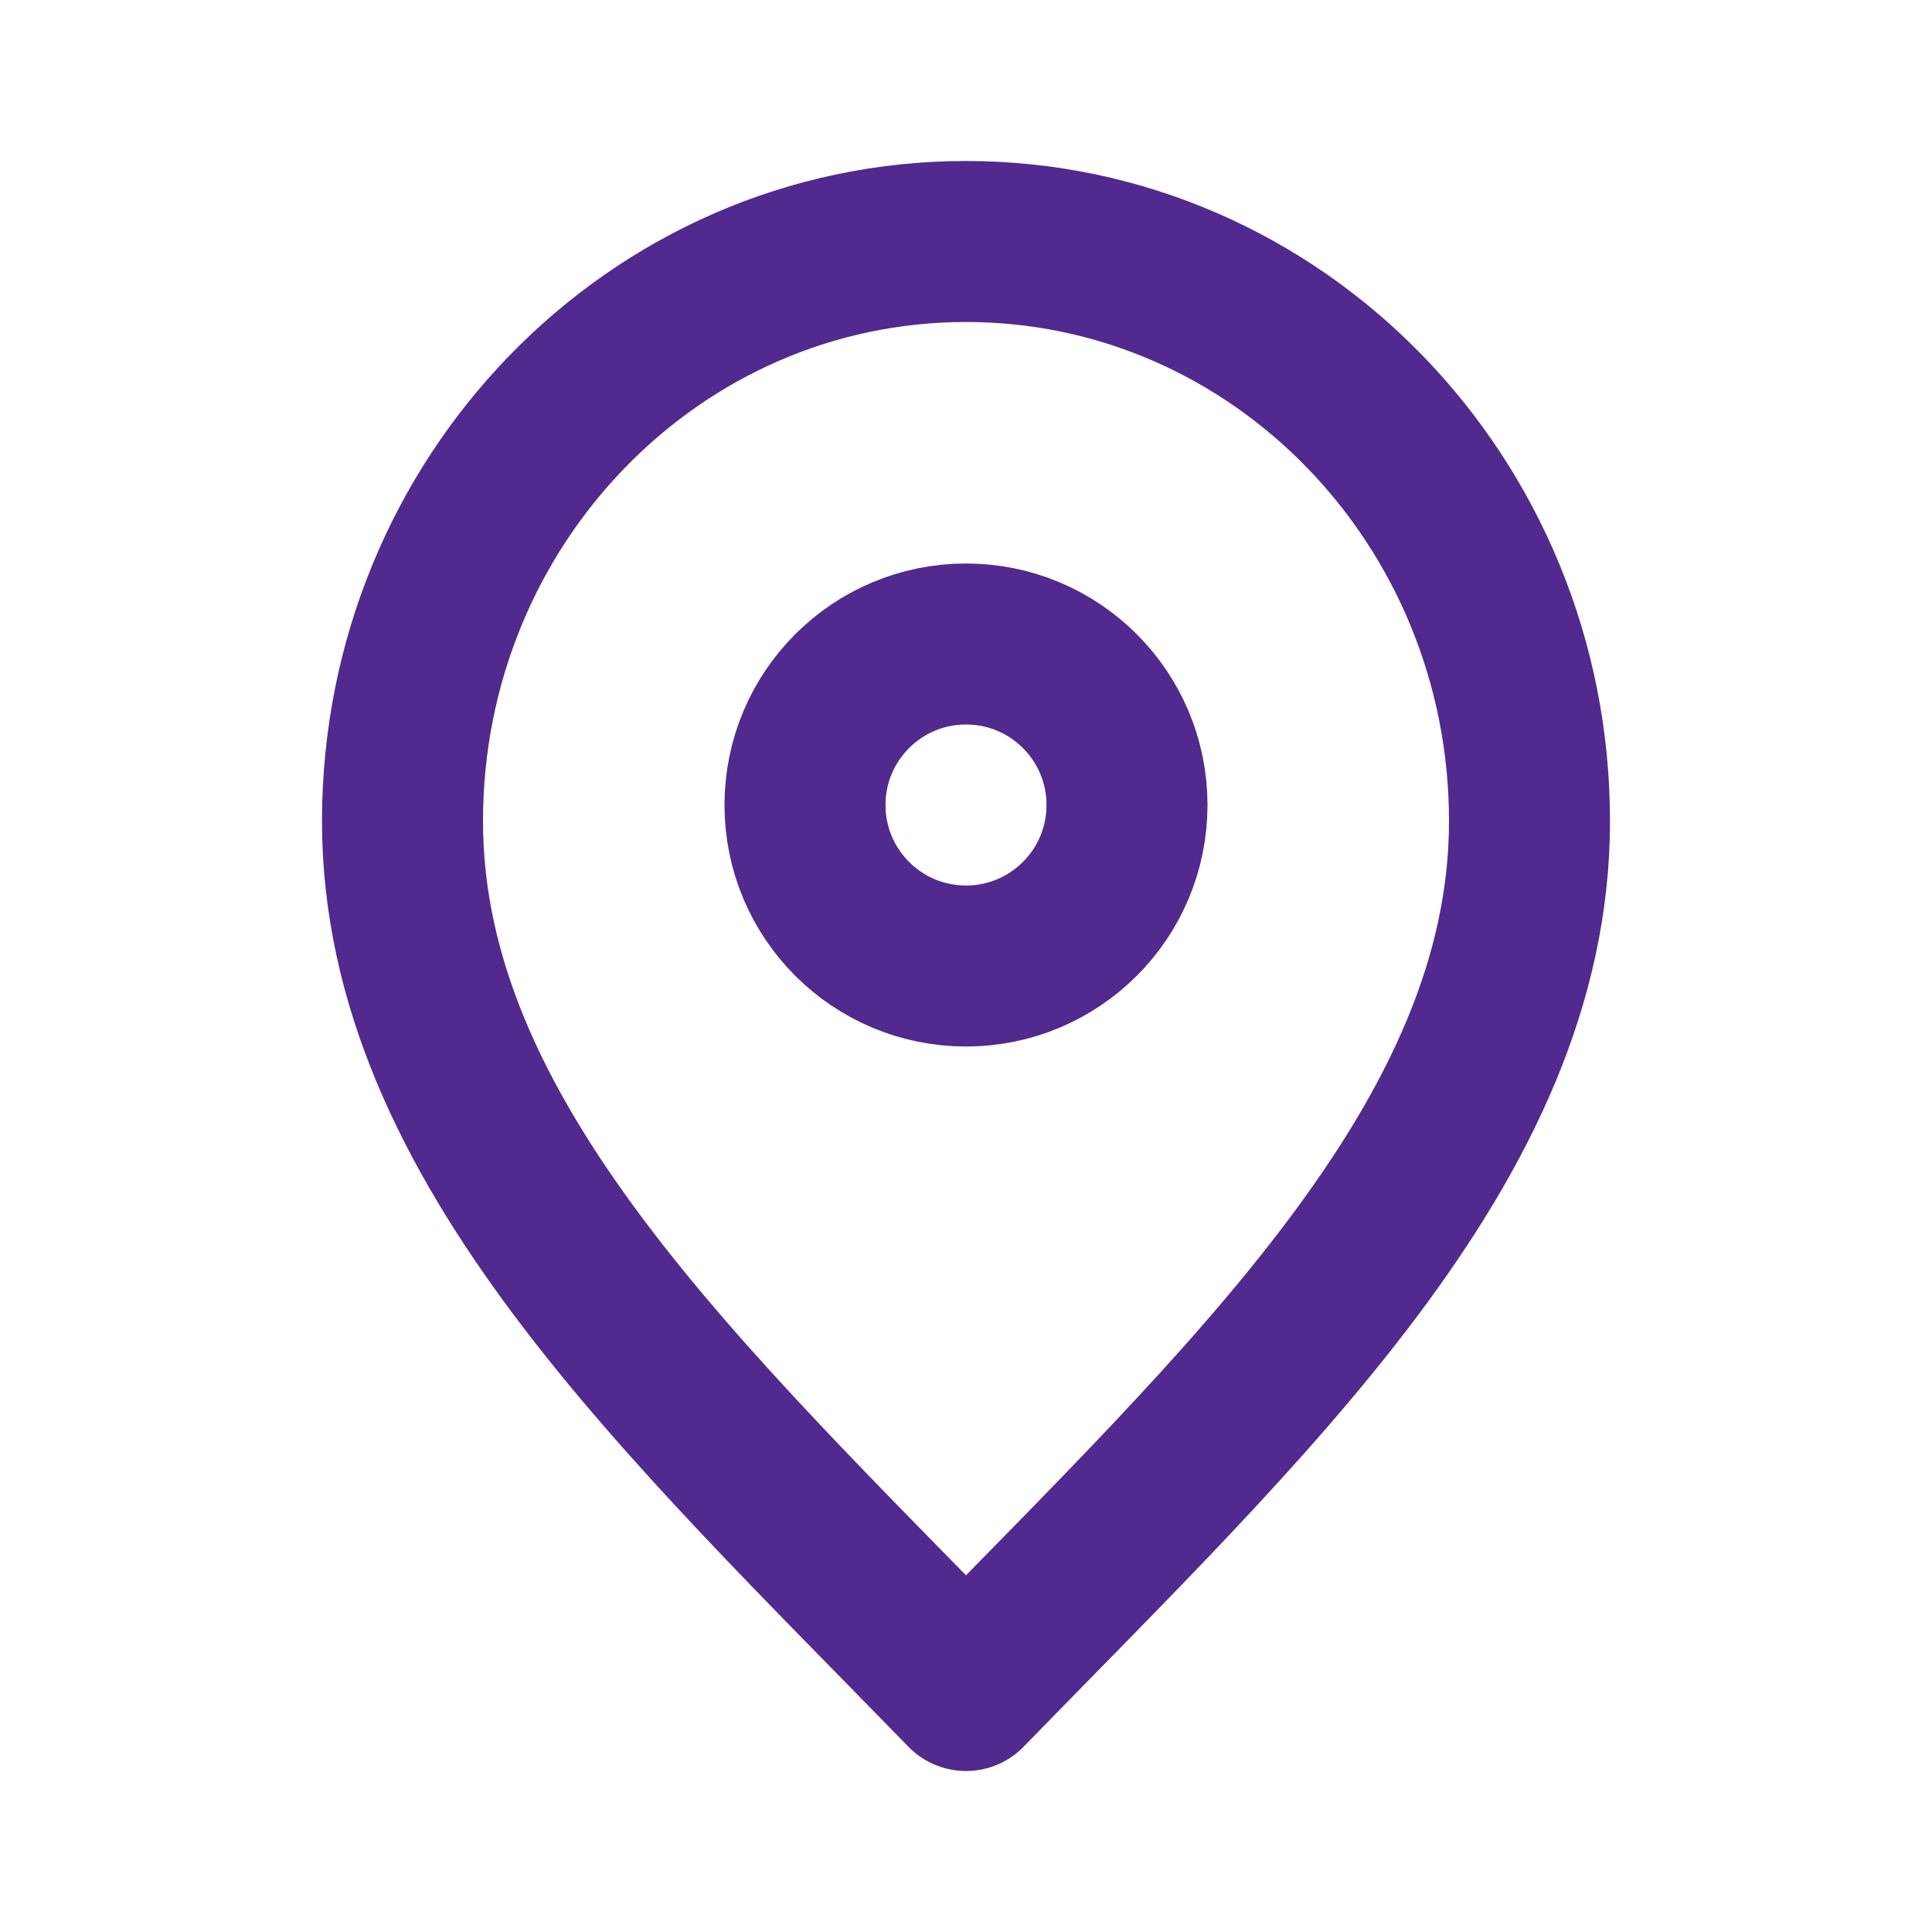
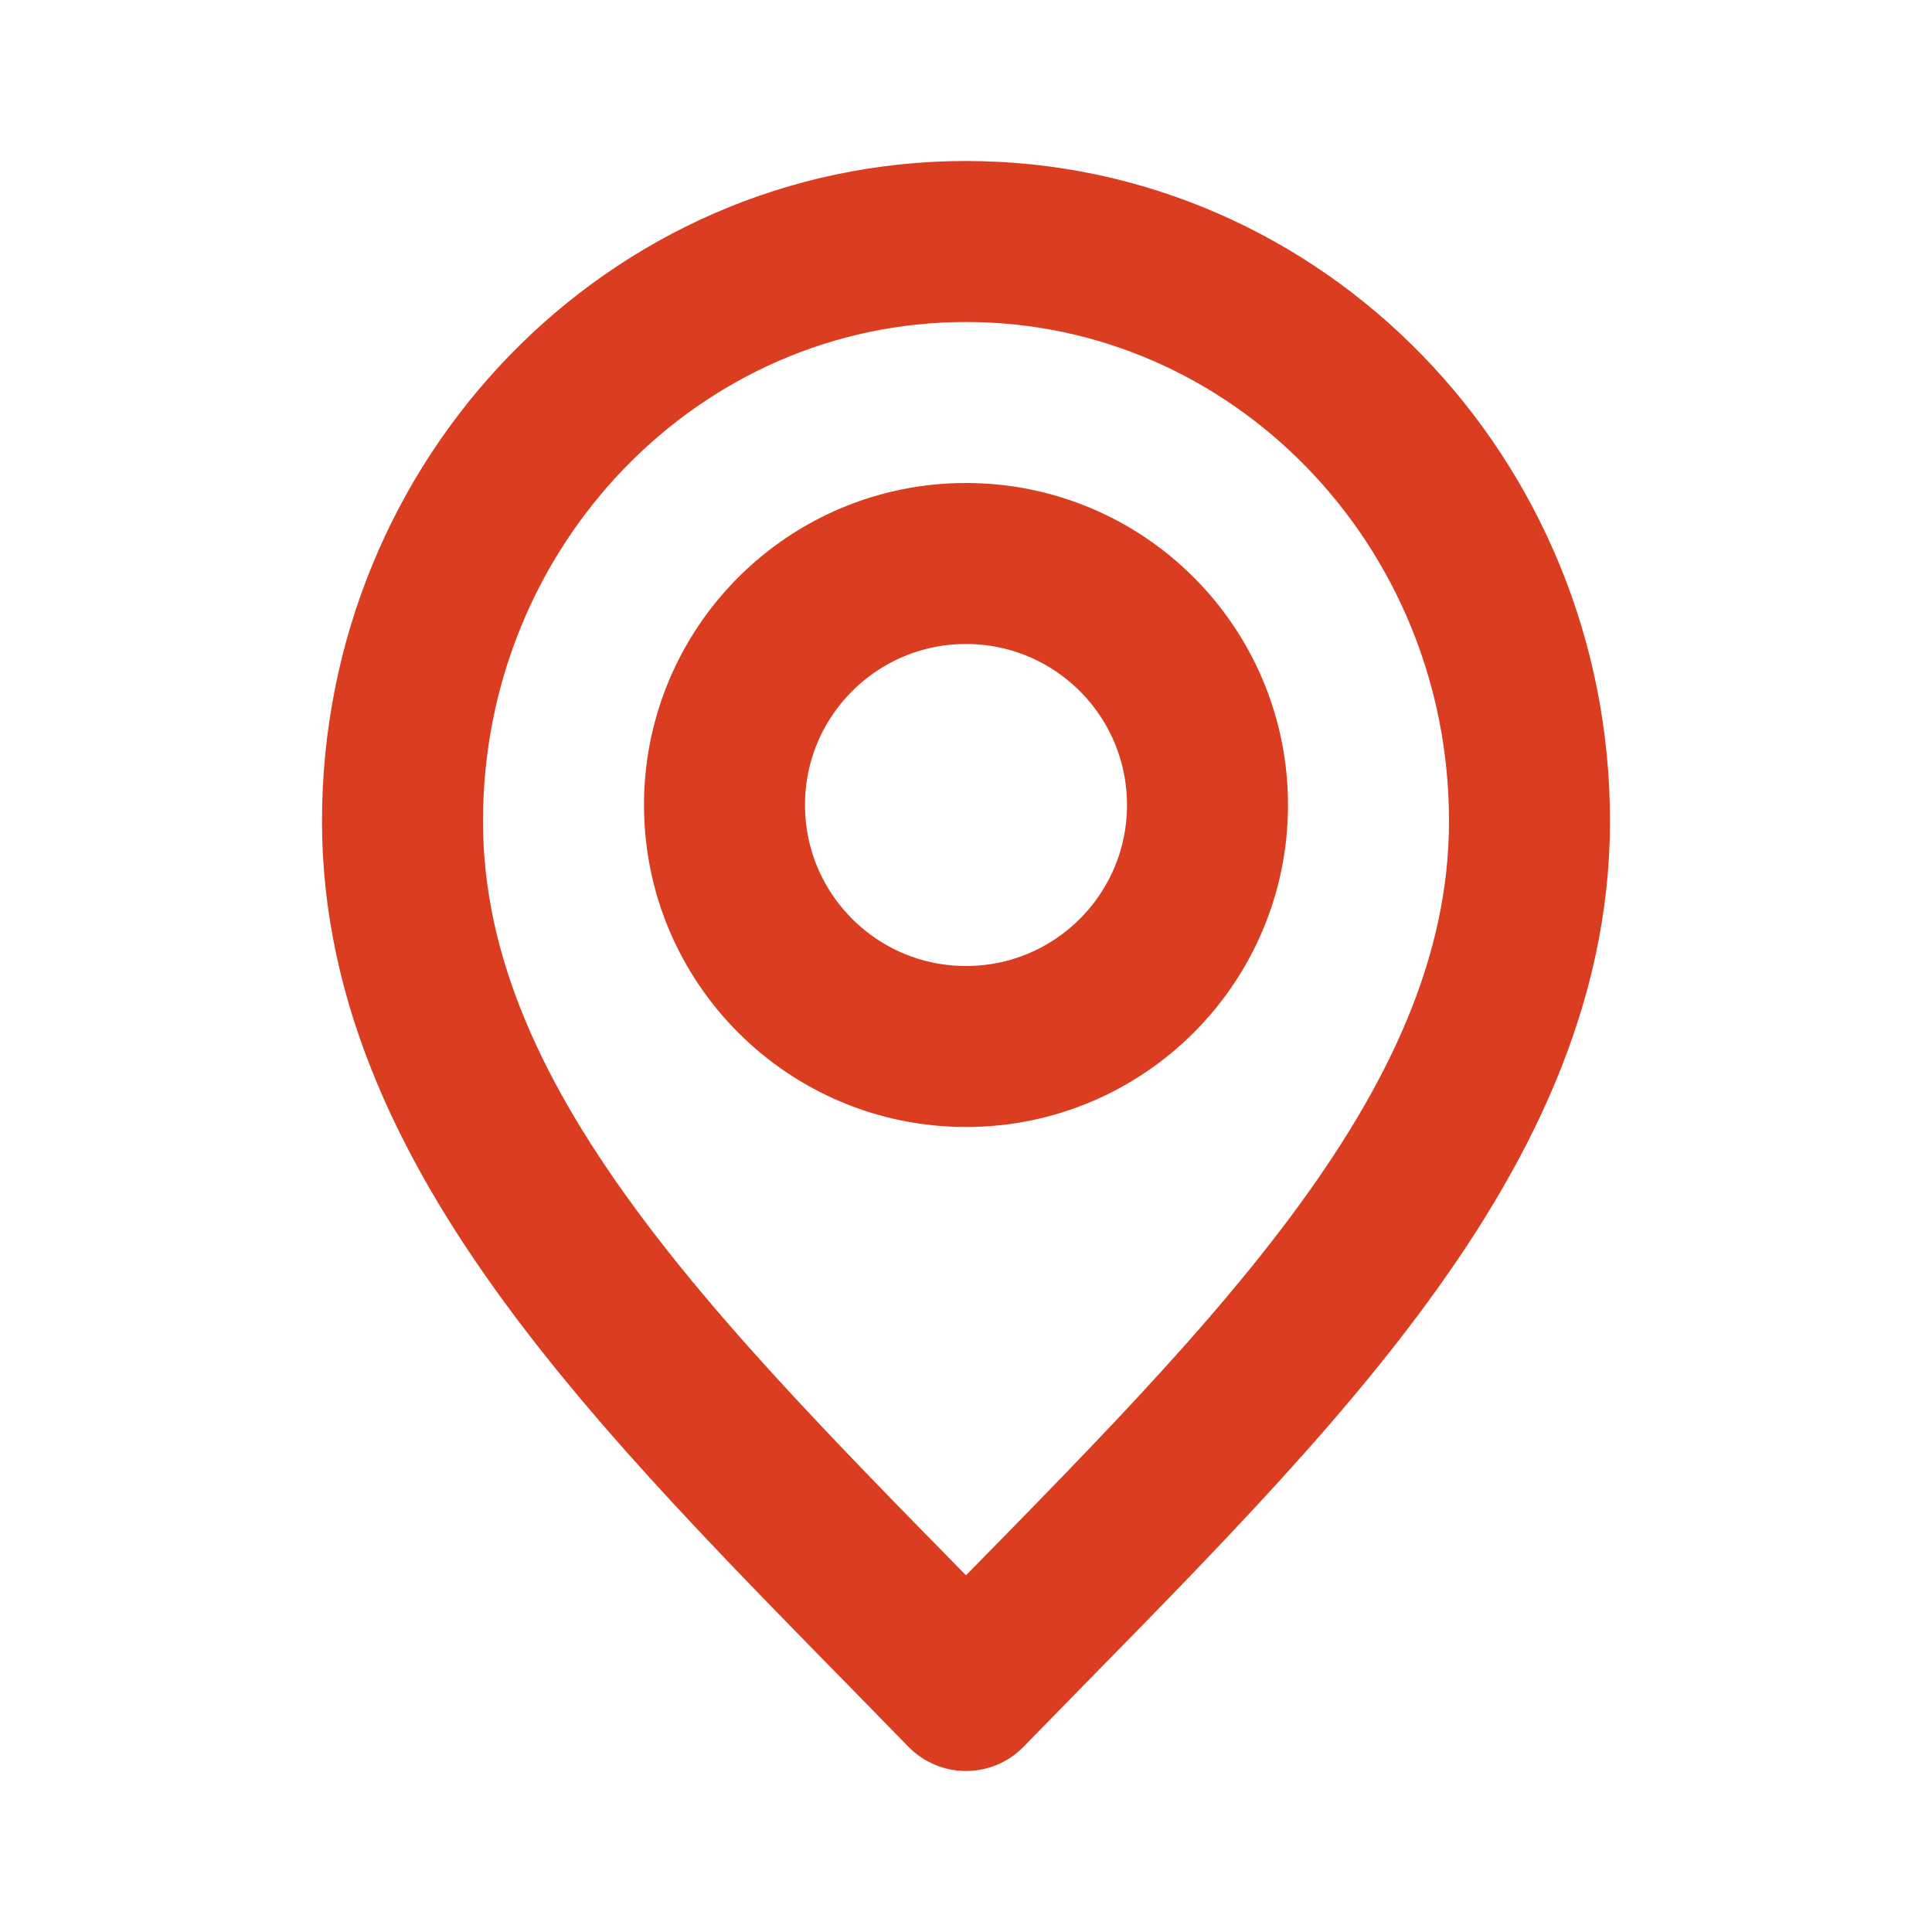
<svg xmlns="http://www.w3.org/2000/svg" width="800px" height="800px" viewBox="0 0 24 24" fill="none">
  <g id="SVGRepo_bgCarrier" stroke-width="0" />
  <g id="SVGRepo_tracerCarrier" stroke-linecap="round" stroke-linejoin="round" />
  <g id="SVGRepo_iconCarrier">
-     <path d="M12 21C15.5 17.4 19 14.176 19 10.2C19 6.224 15.866 3 12 3C8.134 3 5 6.224 5 10.2C5 14.176 8.5 17.4 12 21Z" stroke="#52298e" stroke-width="2" stroke-linecap="round" stroke-linejoin="round" />
-     <path d="M12 12C13.105 12 14 11.105 14 10C14 8.895 13.105 8 12 8C10.895 8 10 8.895 10 10C10 11.105 10.895 12 12 12Z" stroke="#52298e" stroke-width="2" stroke-linecap="round" stroke-linejoin="round" />
+     <path d="M12 21C15.5 17.4 19 14.176 19 10.2C19 6.224 15.866 3 12 3C8.134 3 5 6.224 5 10.2C5 14.176 8.5 17.4 12 21Z" stroke="#DA3D20" stroke-width="2" stroke-linecap="round" stroke-linejoin="round" />
+     <path d="M12 13C13.657 13 15 11.657 15 10C15 8.343 13.657 7 12 7C10.343 7 9 8.343 9 10C9 11.657 10.343 13 12 13Z" stroke="#DA3D20" stroke-width="2" stroke-linecap="round" stroke-linejoin="round" />
  </g>
</svg>
